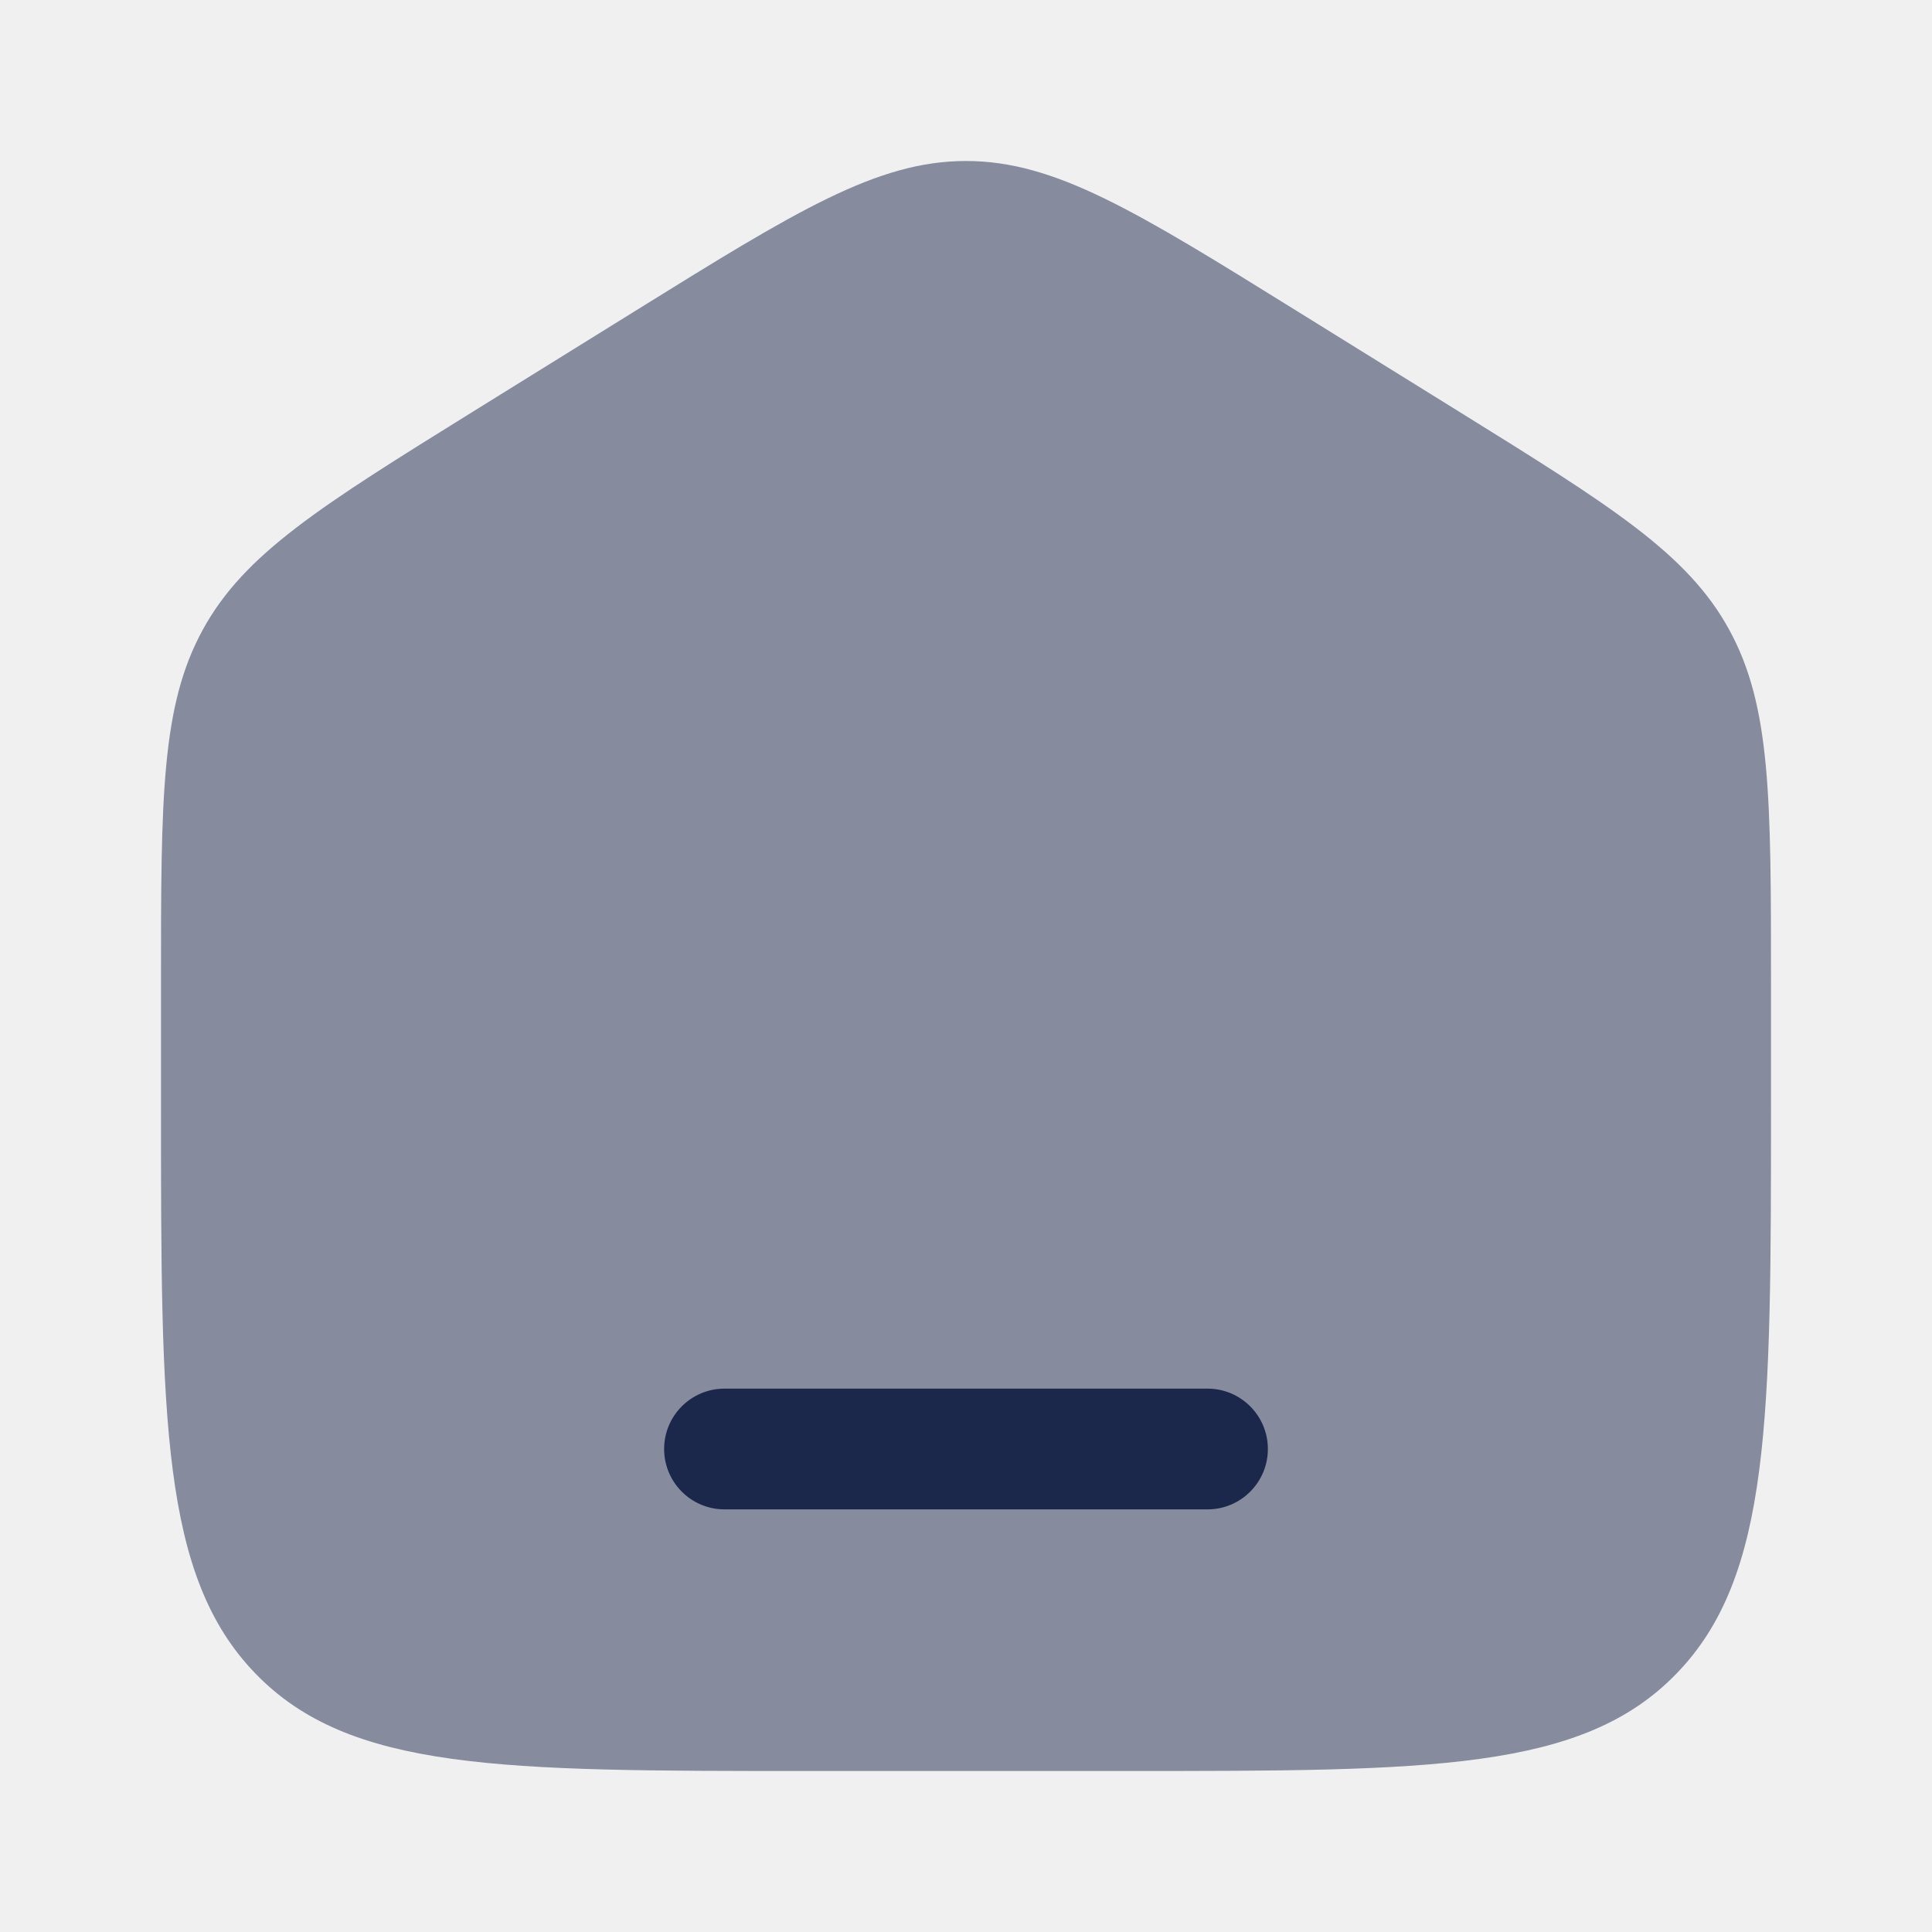
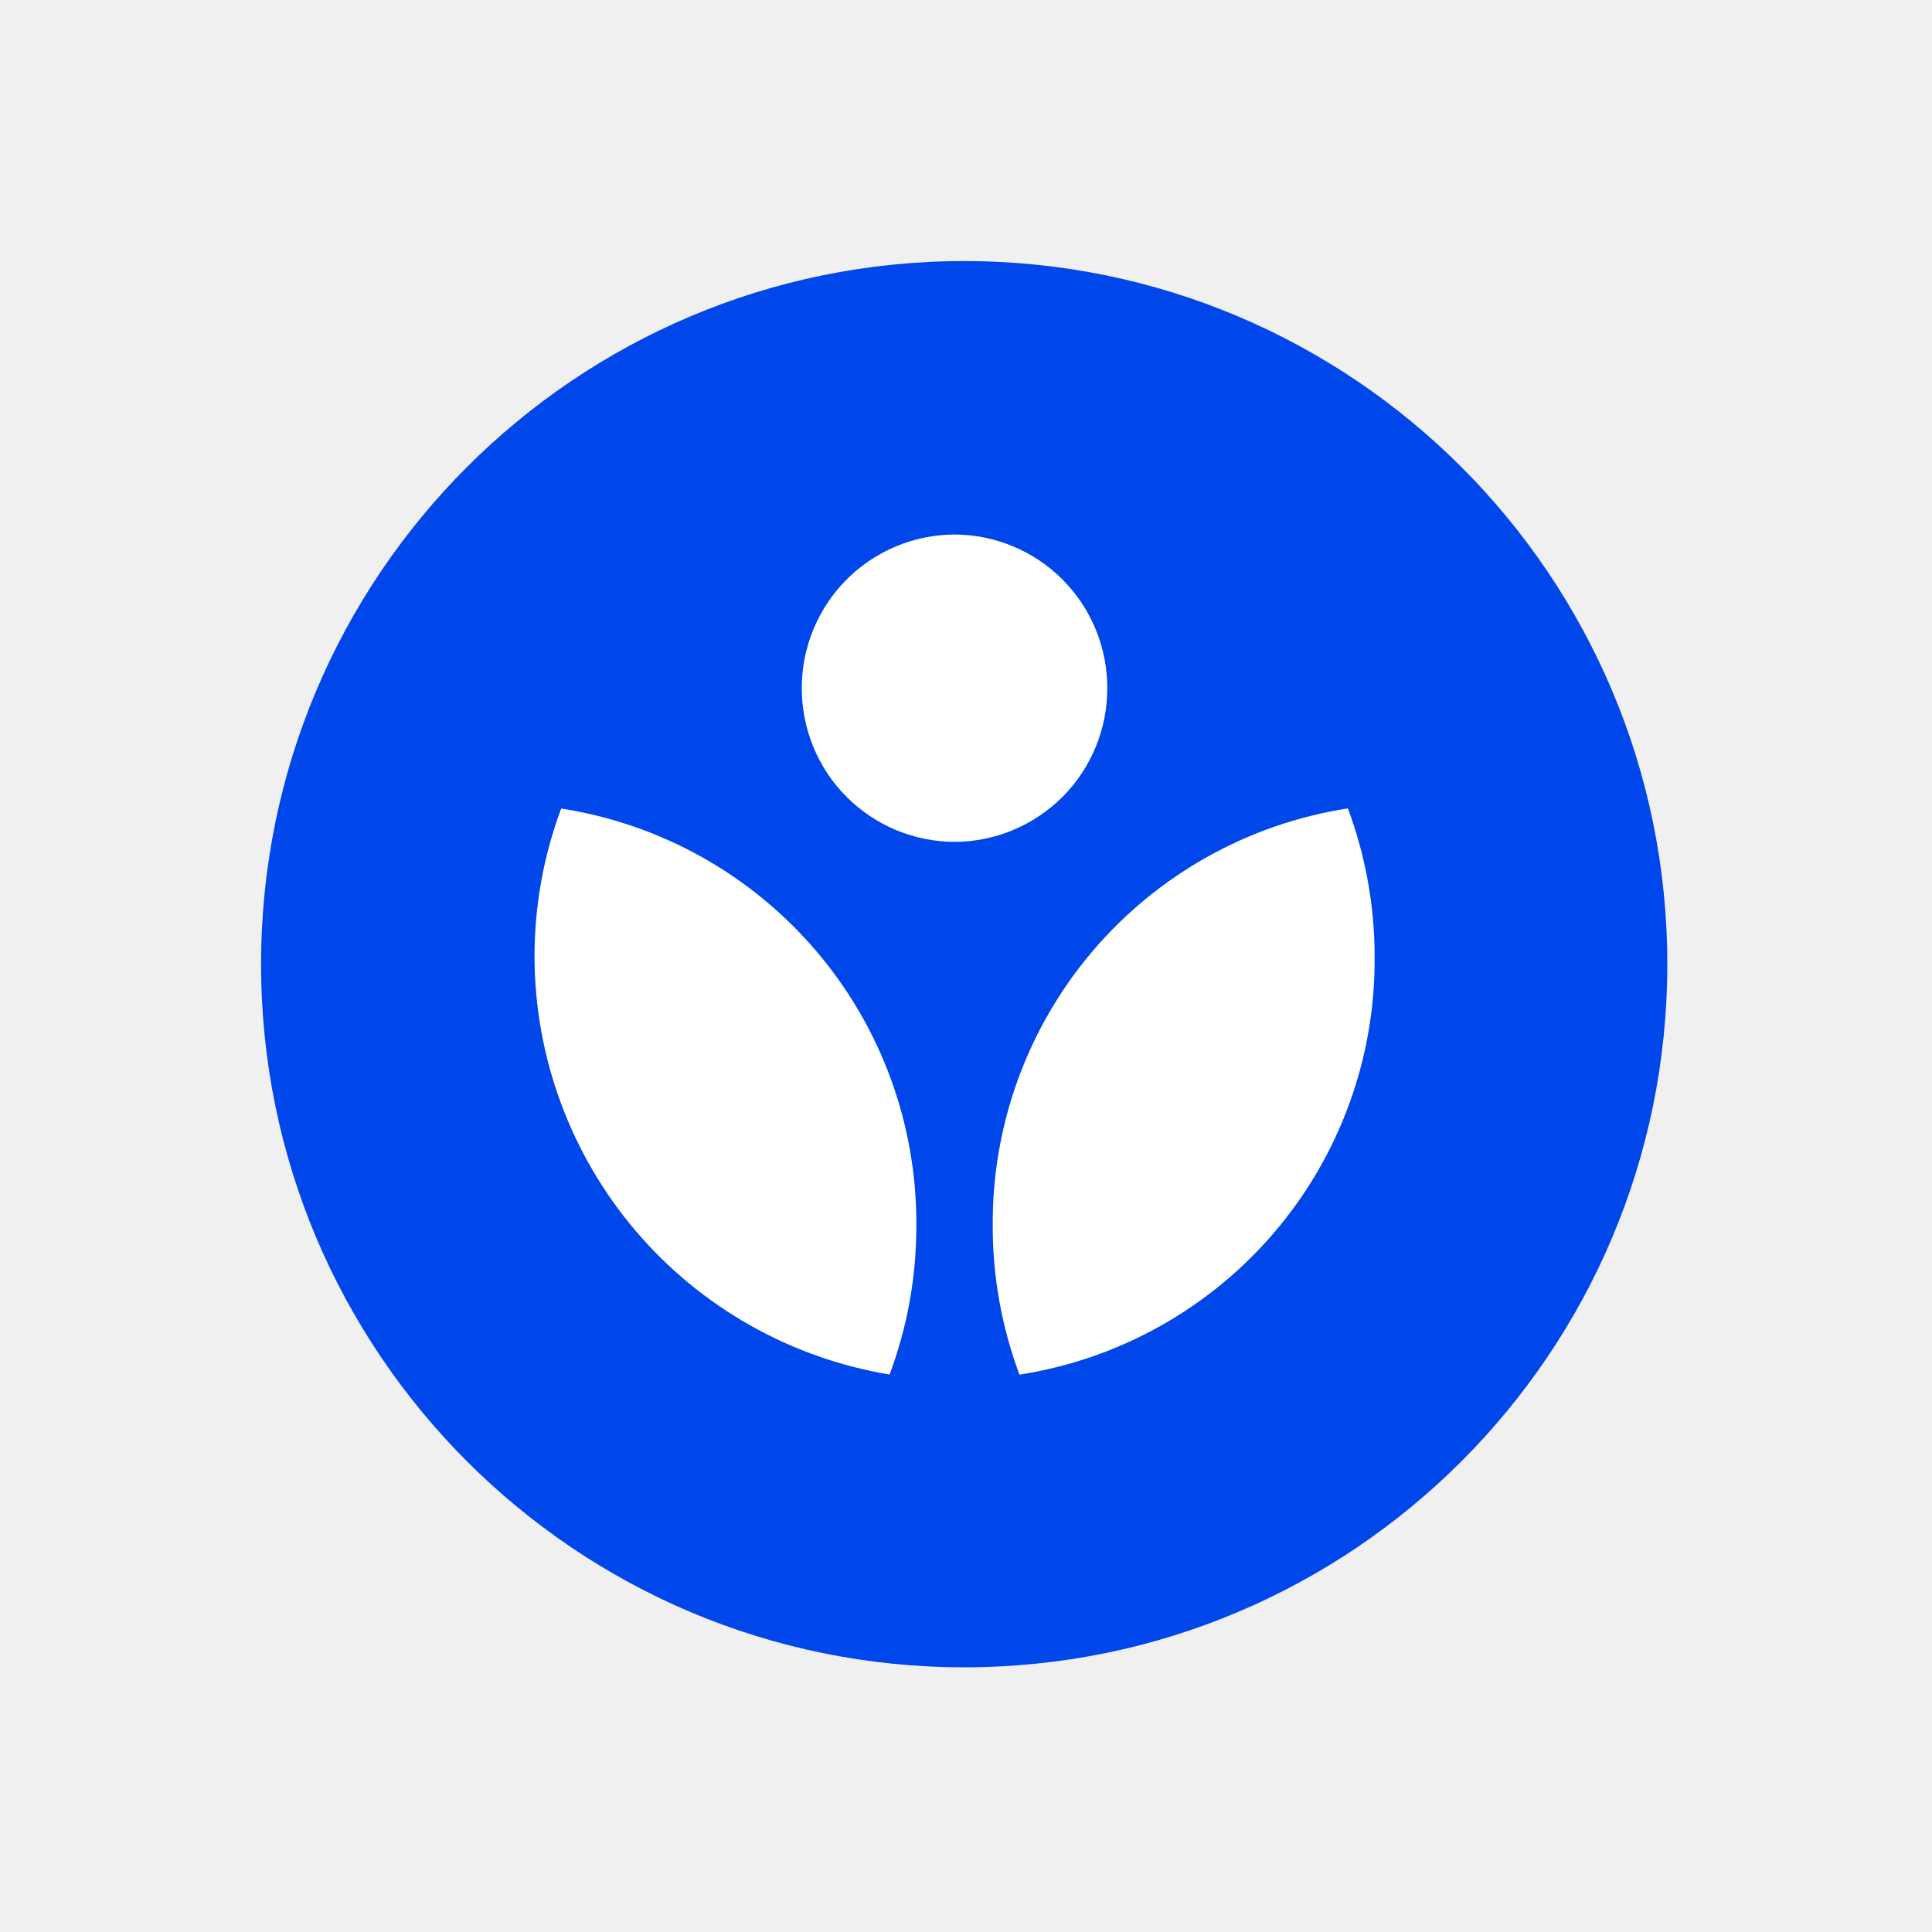
- <svg xmlns="http://www.w3.org/2000/svg" width="800px" height="800px" viewBox="0 0 24 24" fill="none">
-   <path opacity="0.5" d="M2 12.204C2 9.915 2 8.771 2.519 7.823C3.038 6.874 3.987 6.286 5.884 5.108L7.884 3.867C9.889 2.622 10.892 2 12 2C13.108 2 14.111 2.622 16.116 3.867L18.116 5.108C20.013 6.286 20.962 6.874 21.481 7.823C22 8.771 22 9.915 22 12.204V13.725C22 17.626 22 19.576 20.828 20.788C19.657 22 17.771 22 14 22H10C6.229 22 4.343 22 3.172 20.788C2 19.576 2 17.626 2 13.725V12.204Z" fill="#1C274C" />
-   <path d="M9 17.25C8.586 17.25 8.25 17.586 8.25 18C8.25 18.414 8.586 18.75 9 18.75H15C15.414 18.75 15.75 18.414 15.75 18C15.75 17.586 15.414 17.25 15 17.25H9Z" fill="#1C274C" />
+ <svg xmlns="http://www.w3.org/2000/svg" width="24" height="24" viewBox="0 0 24 24" fill="none">
+   <rect x="3.243" y="3.243" width="17.469" height="17.469" rx="8.735" fill="#0047EB" />
+   <path d="M16.744 10.042C15.508 10.234 14.383 10.863 13.573 11.815C12.763 12.767 12.323 13.979 12.332 15.229C12.331 15.86 12.444 16.485 12.664 17.076C13.899 16.885 15.025 16.255 15.835 15.303C16.645 14.351 17.085 13.139 17.076 11.889C17.077 11.259 16.964 10.633 16.744 10.042ZM6.972 10.042C6.751 10.633 6.639 11.259 6.64 11.889C6.644 13.136 7.089 14.34 7.896 15.29C8.704 16.239 9.822 16.871 11.051 17.075C11.271 16.485 11.384 15.861 11.383 15.231C11.392 13.981 10.952 12.769 10.142 11.817C9.332 10.865 8.207 10.236 6.972 10.044V10.042ZM11.858 6.64C11.353 6.642 10.87 6.844 10.514 7.202C10.159 7.56 9.959 8.044 9.96 8.549C9.96 8.799 10.008 9.046 10.103 9.277C10.198 9.509 10.337 9.719 10.514 9.896C10.69 10.073 10.899 10.214 11.13 10.311C11.36 10.407 11.608 10.457 11.858 10.458C12.108 10.457 12.355 10.407 12.585 10.311C12.816 10.214 13.025 10.073 13.202 9.896C13.378 9.719 13.517 9.509 13.612 9.277C13.707 9.046 13.756 8.799 13.755 8.549C13.756 8.044 13.557 7.56 13.202 7.202C12.846 6.844 12.363 6.642 11.859 6.64L11.858 6.64Z" fill="white" />
</svg>
